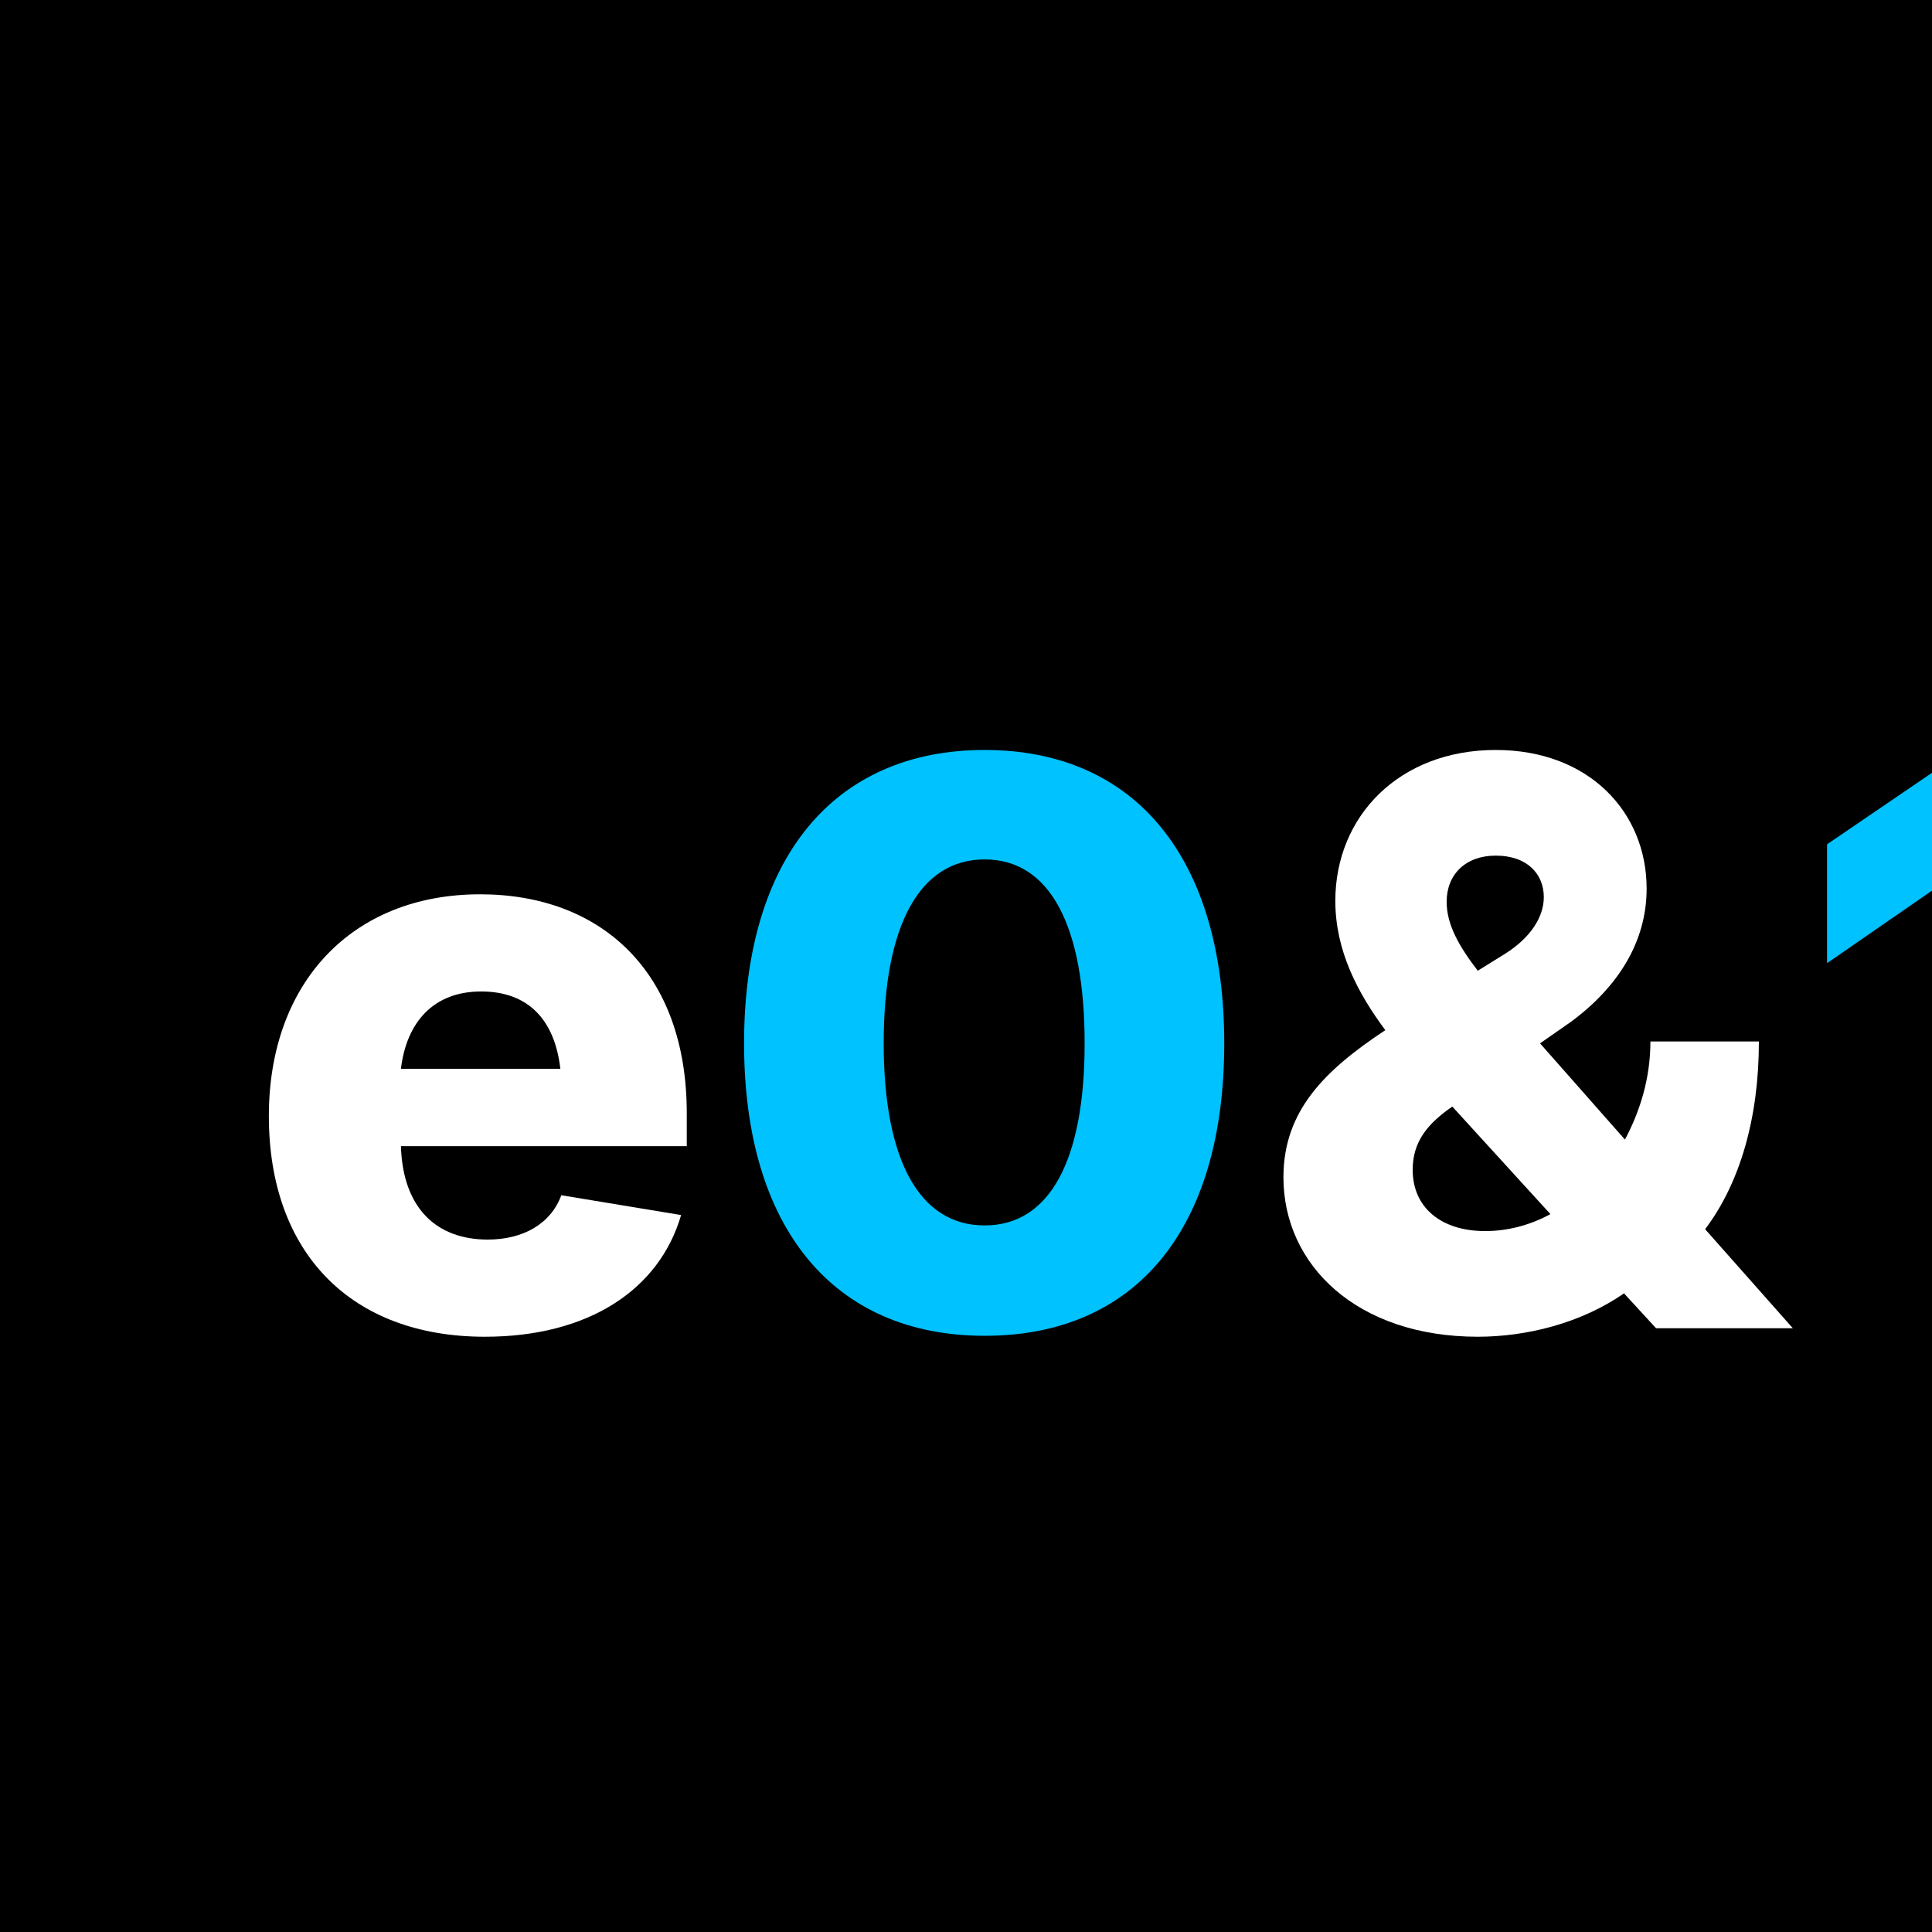
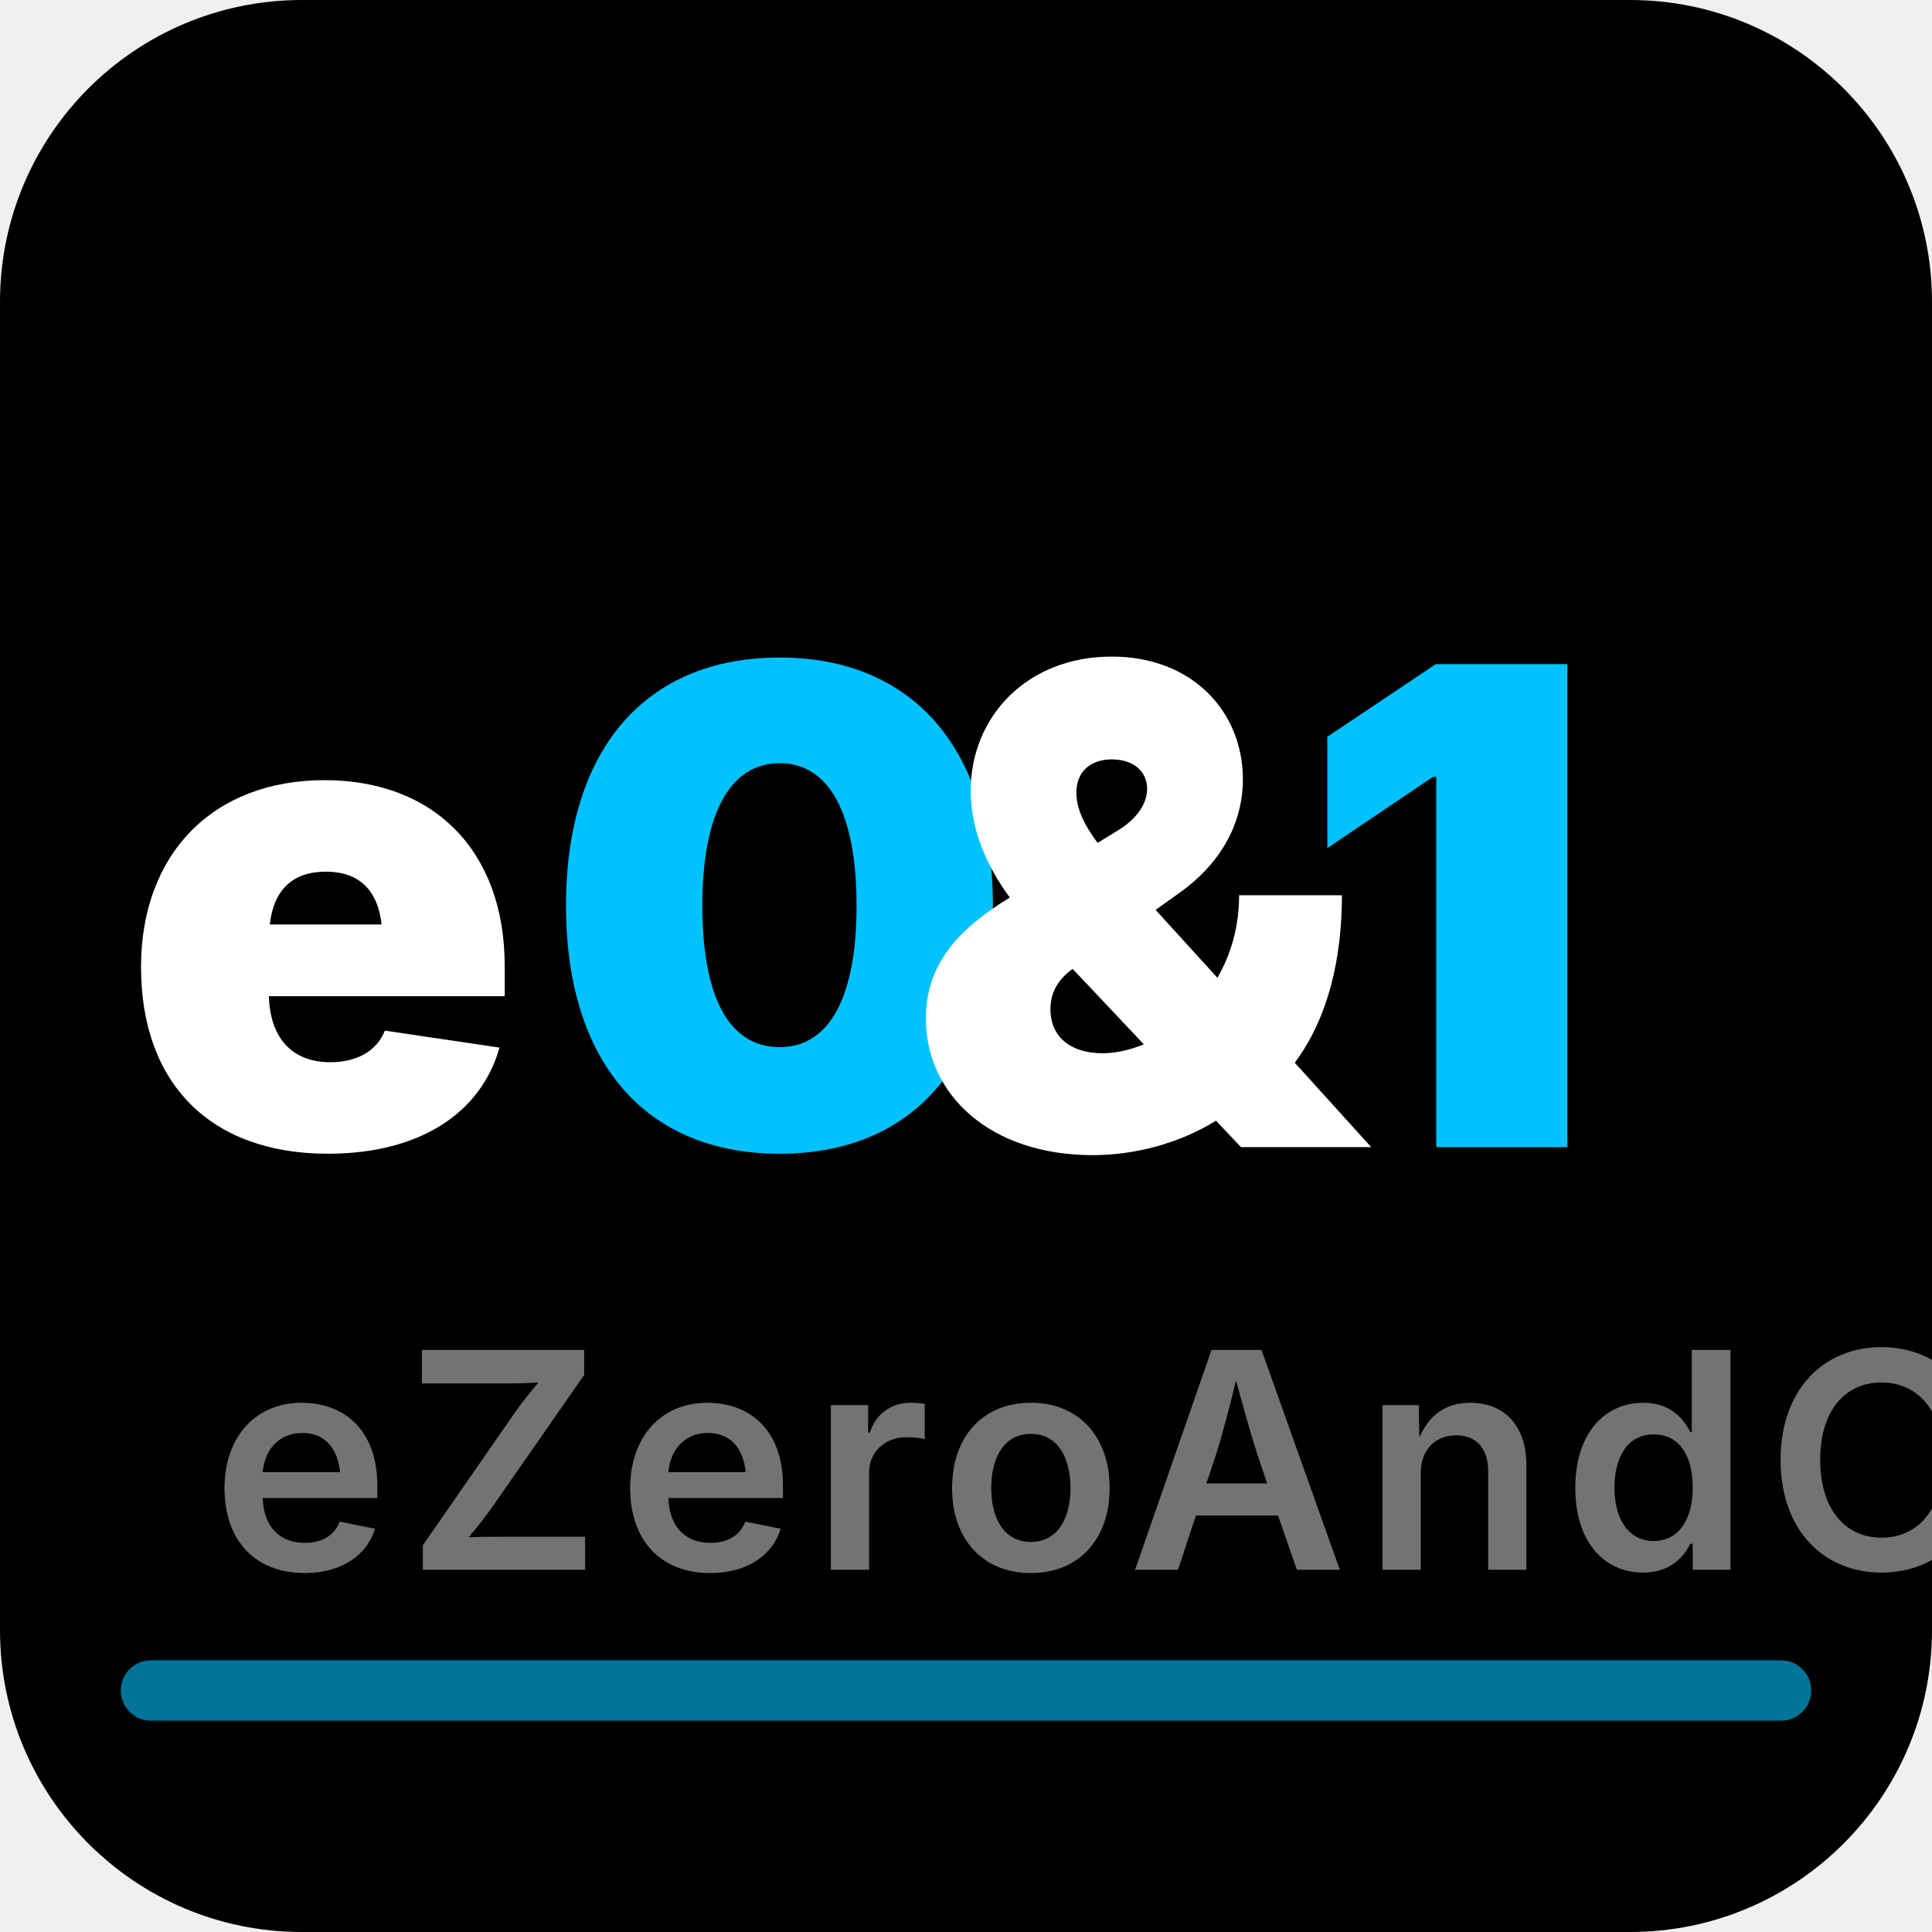
- <svg xmlns="http://www.w3.org/2000/svg" viewBox="0 0 32 32" fill="none">
-   <rect width="32" height="32" fill="#000000" />
-   <text x="4" y="22" font-family="Inter Tight, Inter, system-ui, sans-serif" font-weight="800" font-size="13" letter-spacing="-1" fill="#ffffff">e<tspan fill="#00C2FF">0</tspan>&amp;<tspan fill="#00C2FF">1</tspan>
-   </text>
+ <svg xmlns="http://www.w3.org/2000/svg" viewBox="0 0 64 64" fill="none">
+   <rect width="64" height="64" rx="10" fill="#000000" />
+   <text x="4" y="38" font-family="Inter Tight,Inter,system-ui,sans-serif" font-weight="900" font-size="22" fill="#ffffff">e</text>
+   <text x="18" y="38" font-family="Inter Tight,Inter,system-ui,sans-serif" font-weight="900" font-size="22" fill="#00C2FF">0</text>
+   <text x="30" y="38" font-family="Inter Tight,Inter,system-ui,sans-serif" font-weight="900" font-size="22" fill="#ffffff">&amp;</text>
+   <text x="43" y="38" font-family="Inter Tight,Inter,system-ui,sans-serif" font-weight="900" font-size="22" fill="#00C2FF">1</text>
+   <text x="7" y="52" font-family="Inter Tight,Inter,system-ui,sans-serif" font-weight="600" font-size="10" letter-spacing="0.5" fill="rgba(255,255,255,0.45)">eZeroAndOne.io</text>
+   <rect x="4" y="55" width="56" height="2" rx="1" fill="#00C2FF" opacity="0.6" />
</svg>
